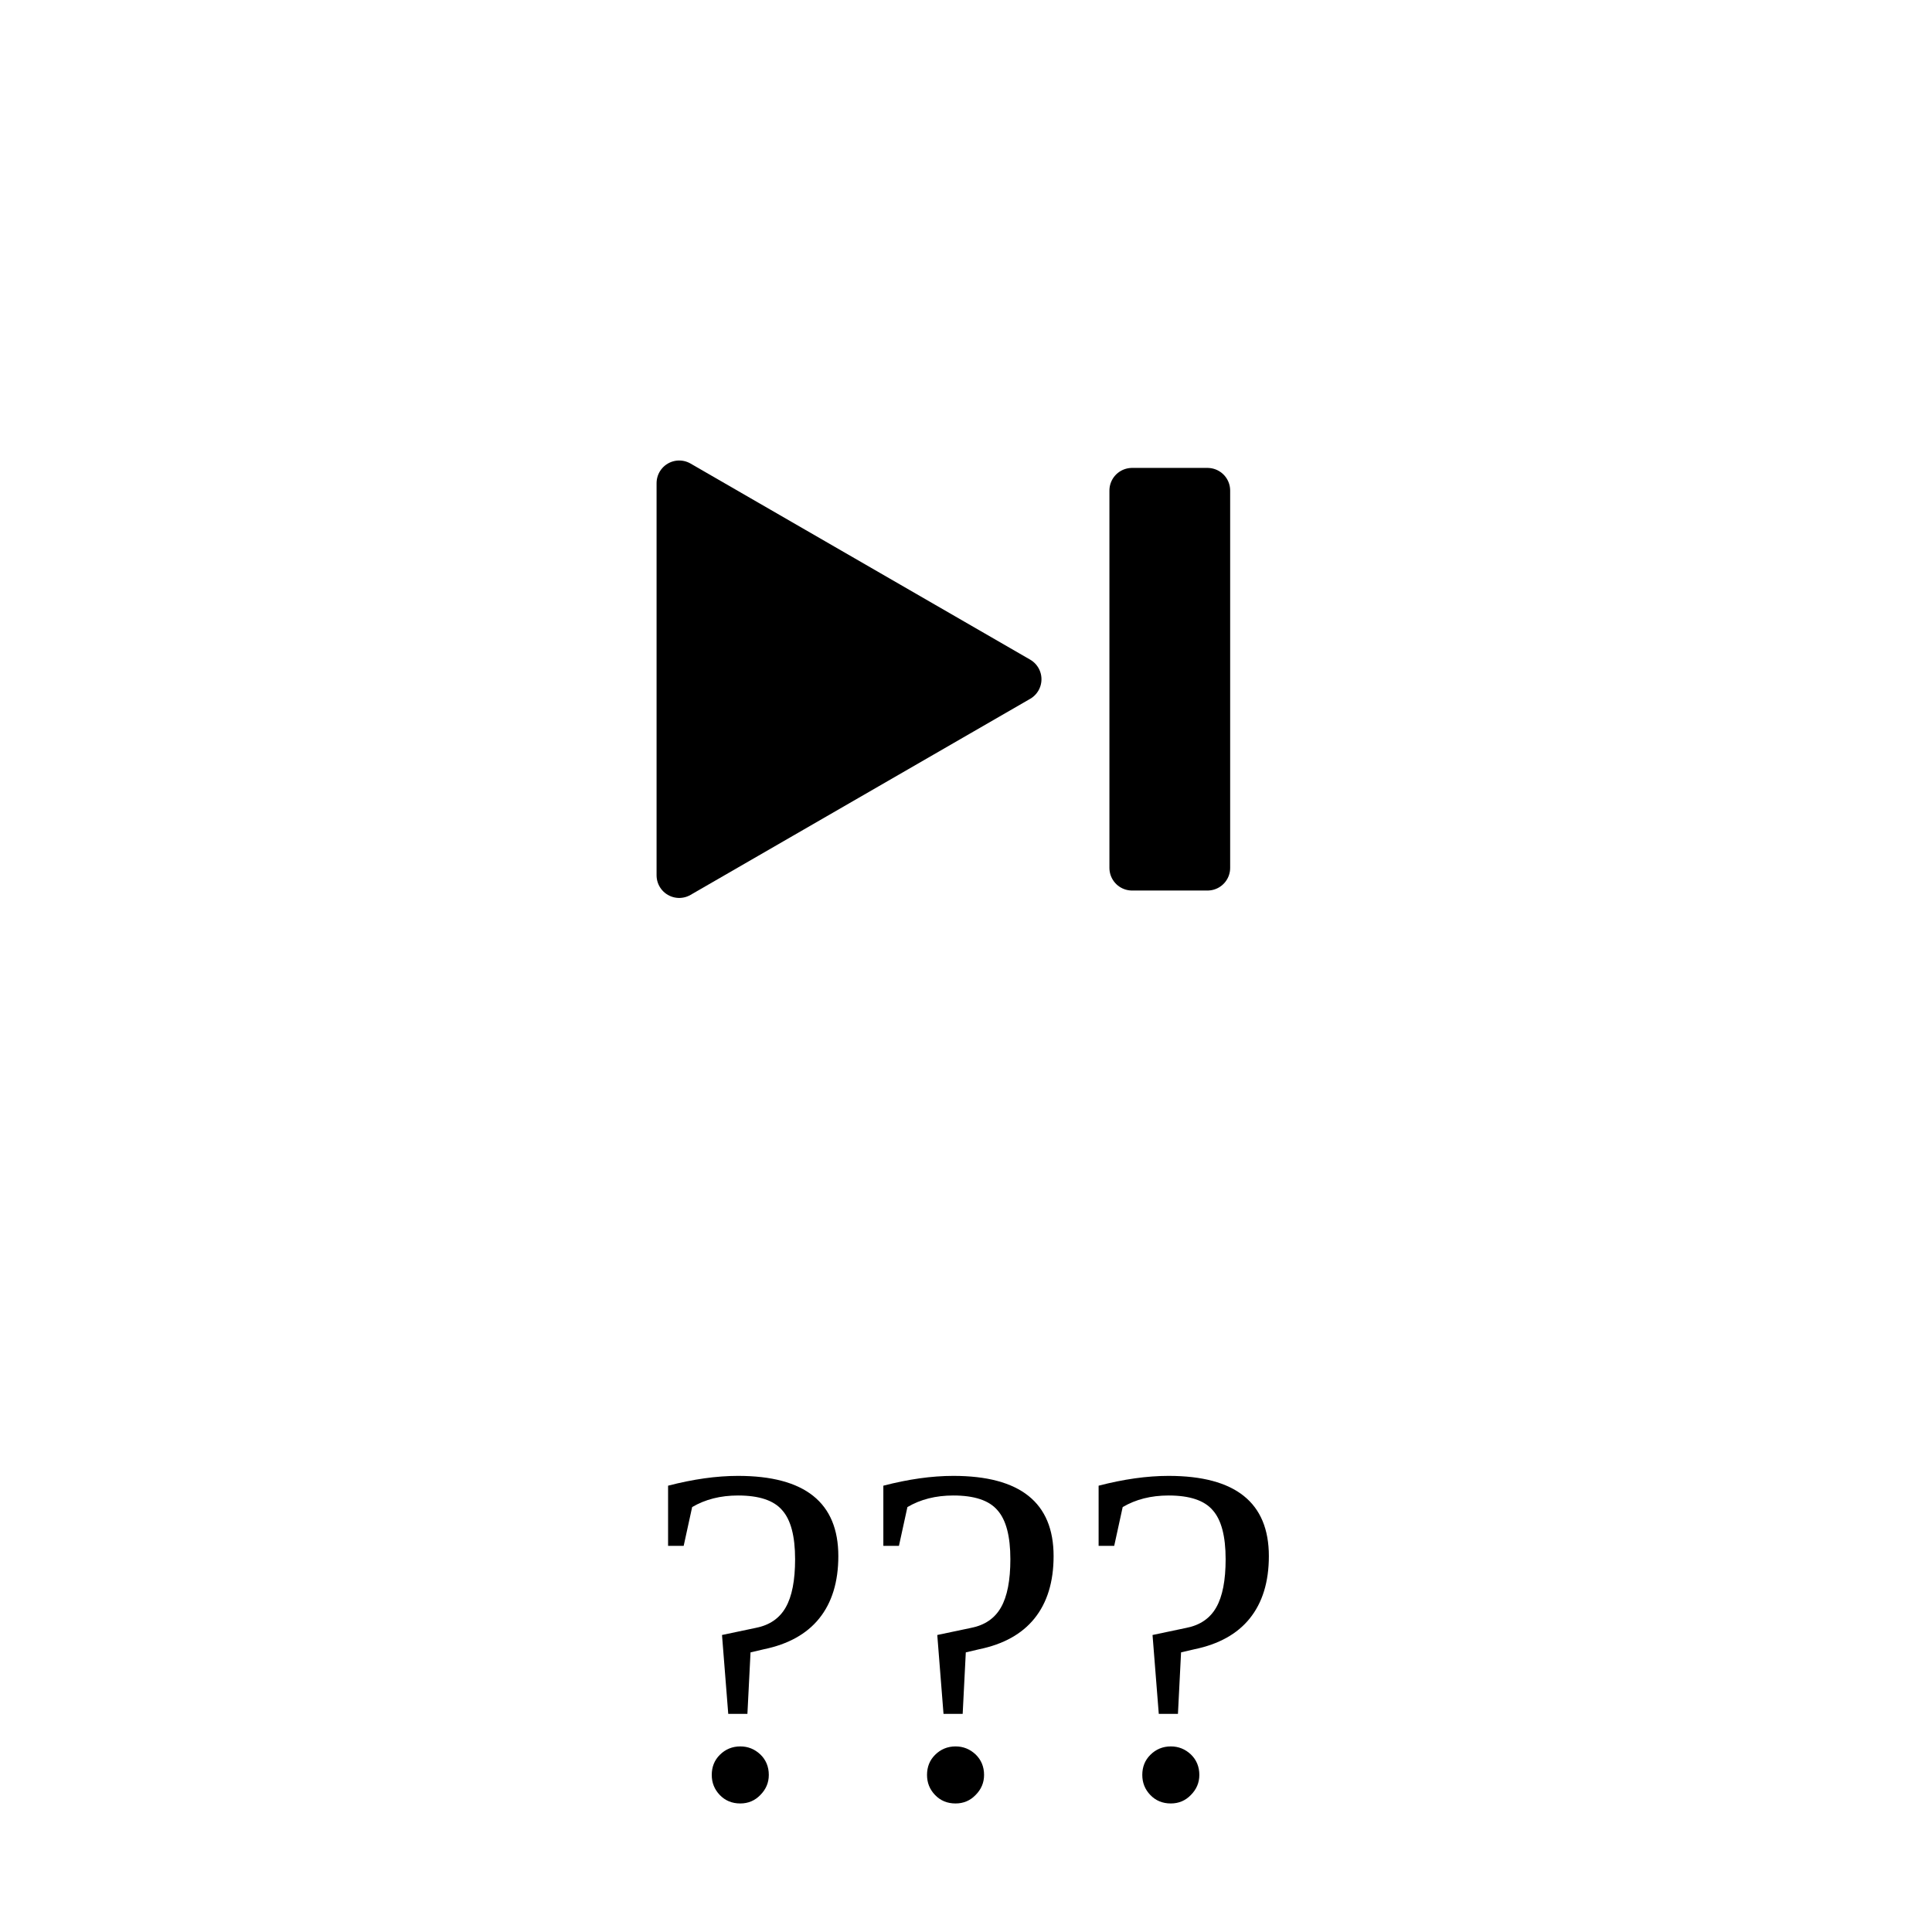
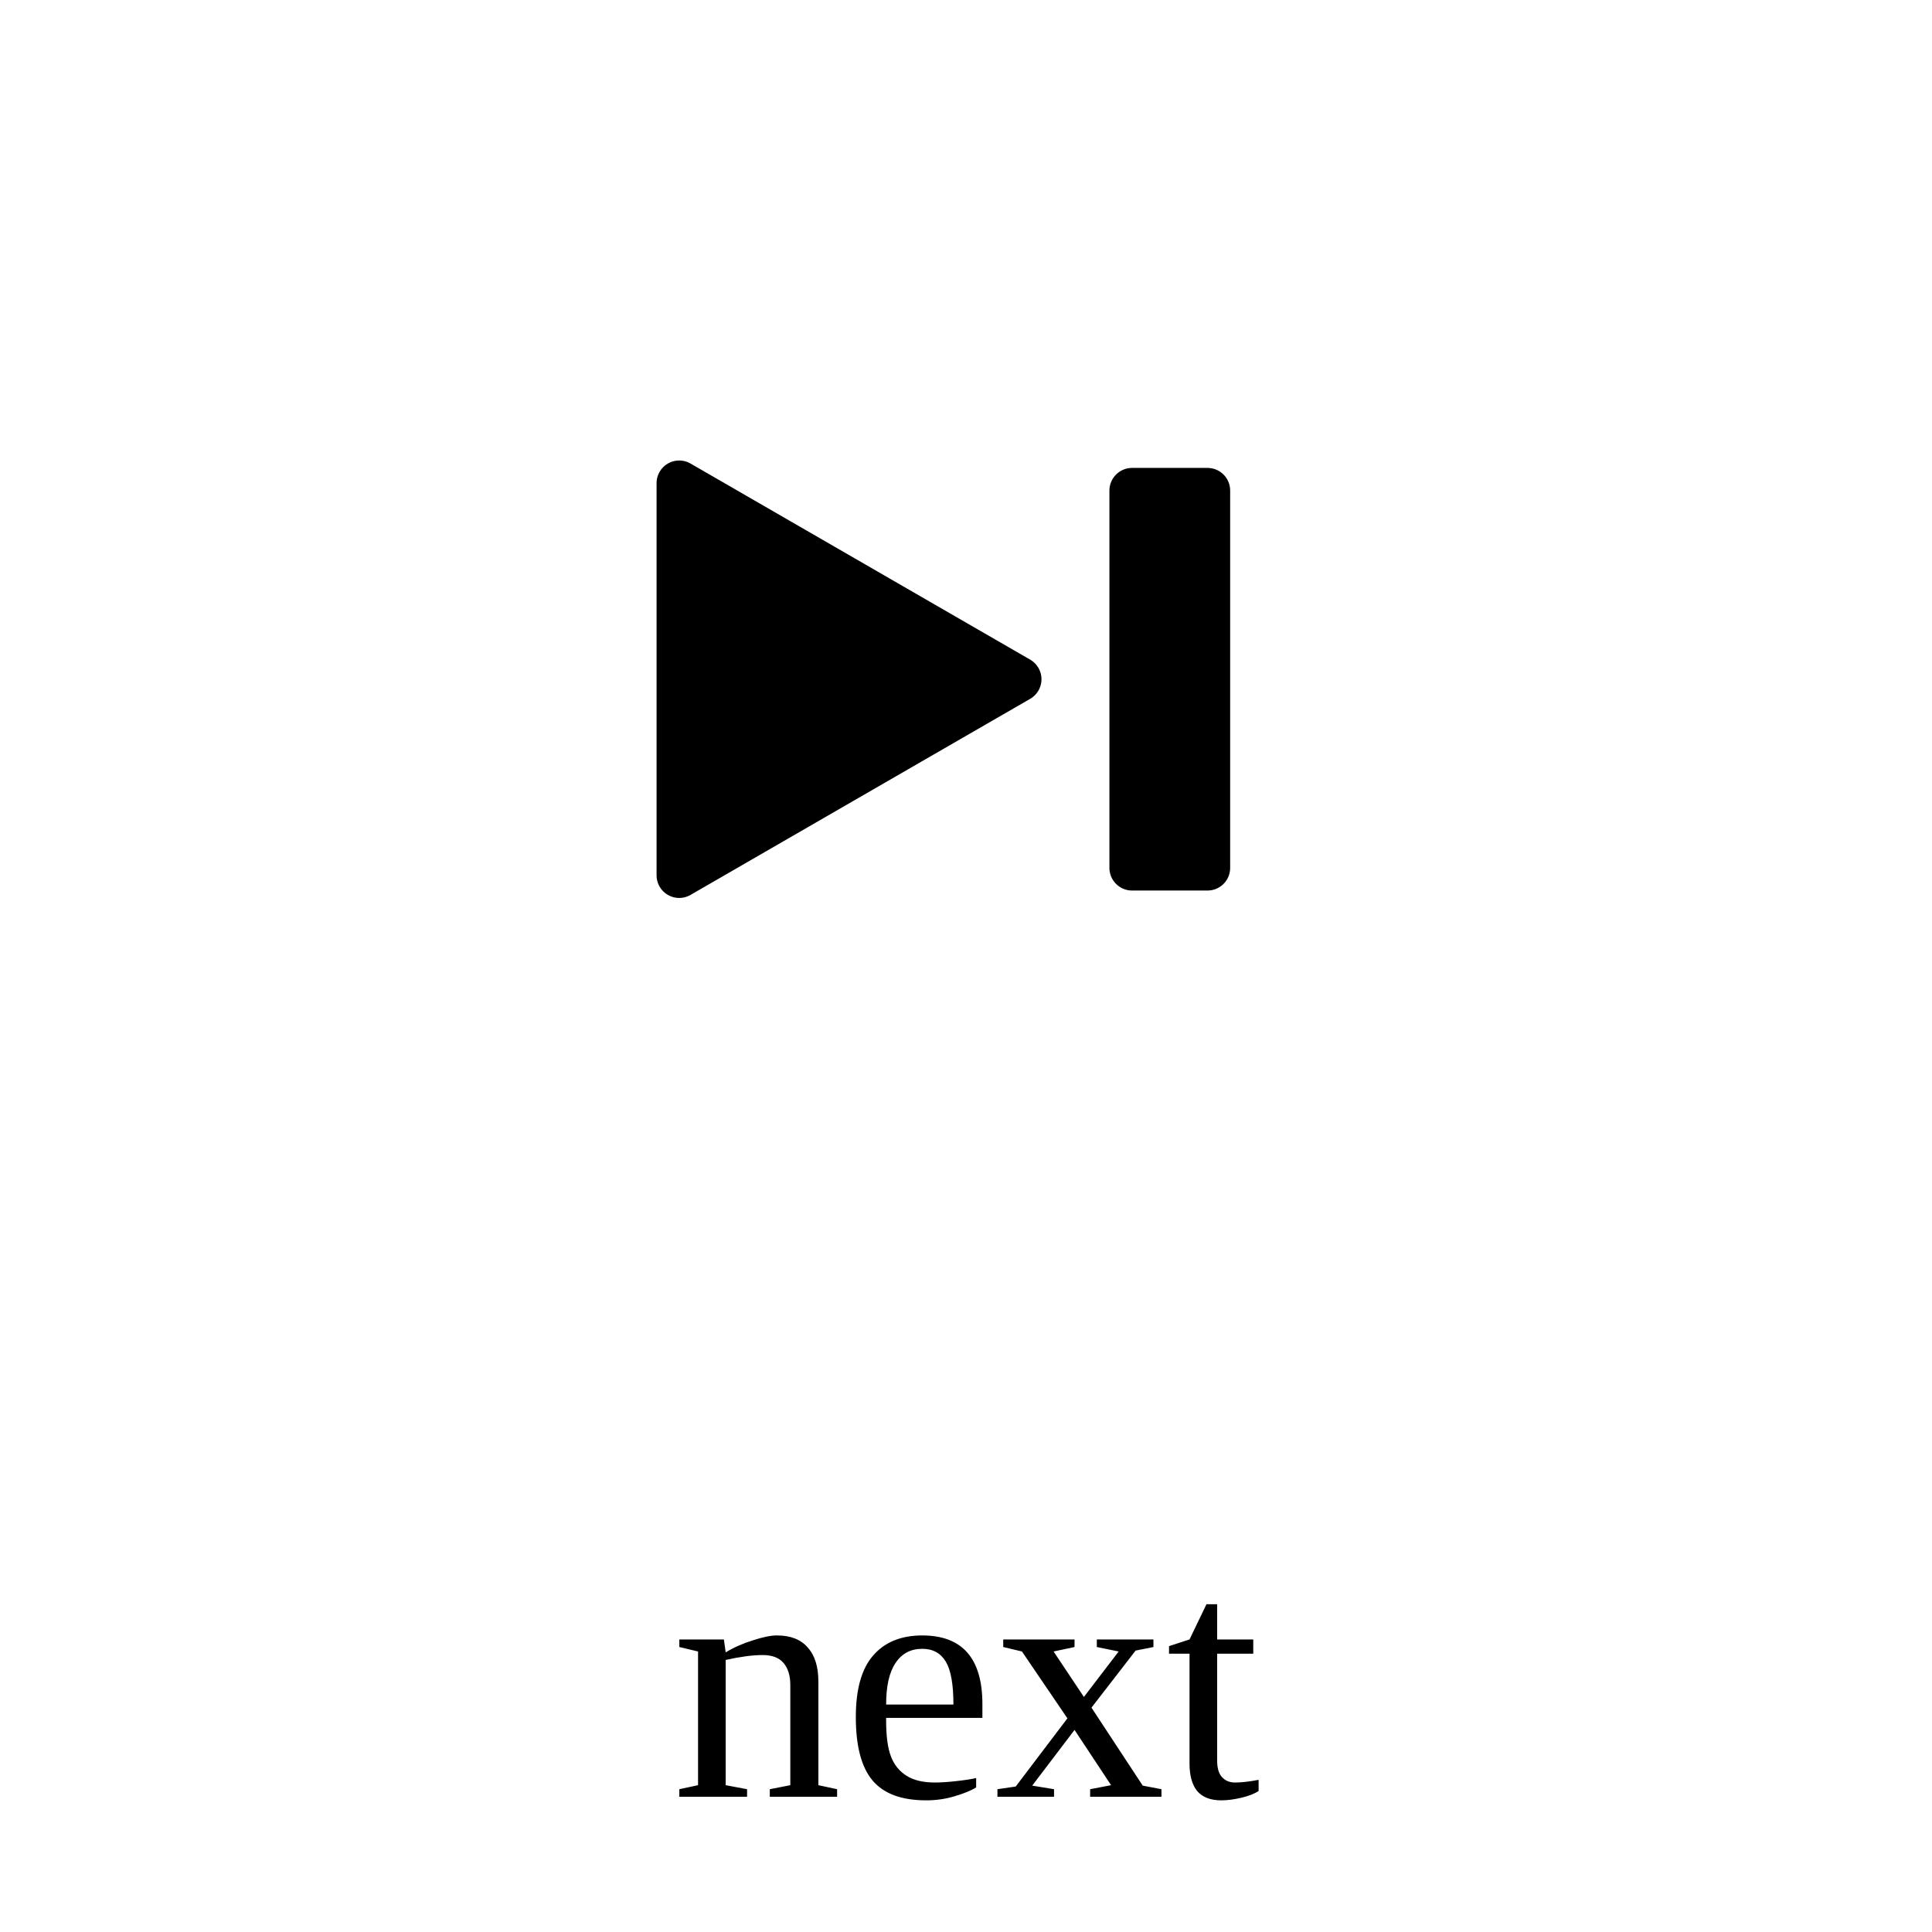
<svg xmlns="http://www.w3.org/2000/svg" viewBox="0 0 67.733 67.733">
  <path d="m35.719 23.813-11.907 6.874V16.938z" fill="currentColor" stroke="currentColor" stroke-width="1.587" stroke-linecap="round" stroke-linejoin="round" />
  <path d="M39.688 17.198h2.646v13.229h-2.646z" fill="currentColor" stroke="currentColor" stroke-width="1.587" stroke-linecap="round" stroke-linejoin="round" />
-   <text x="50%" y="93%" font-size="17" alignment="bottom" text-anchor="middle">???</text>
+   <text x="50%" y="93%" font-size="12" alignment="bottom" text-anchor="middle">next</text>
</svg>
